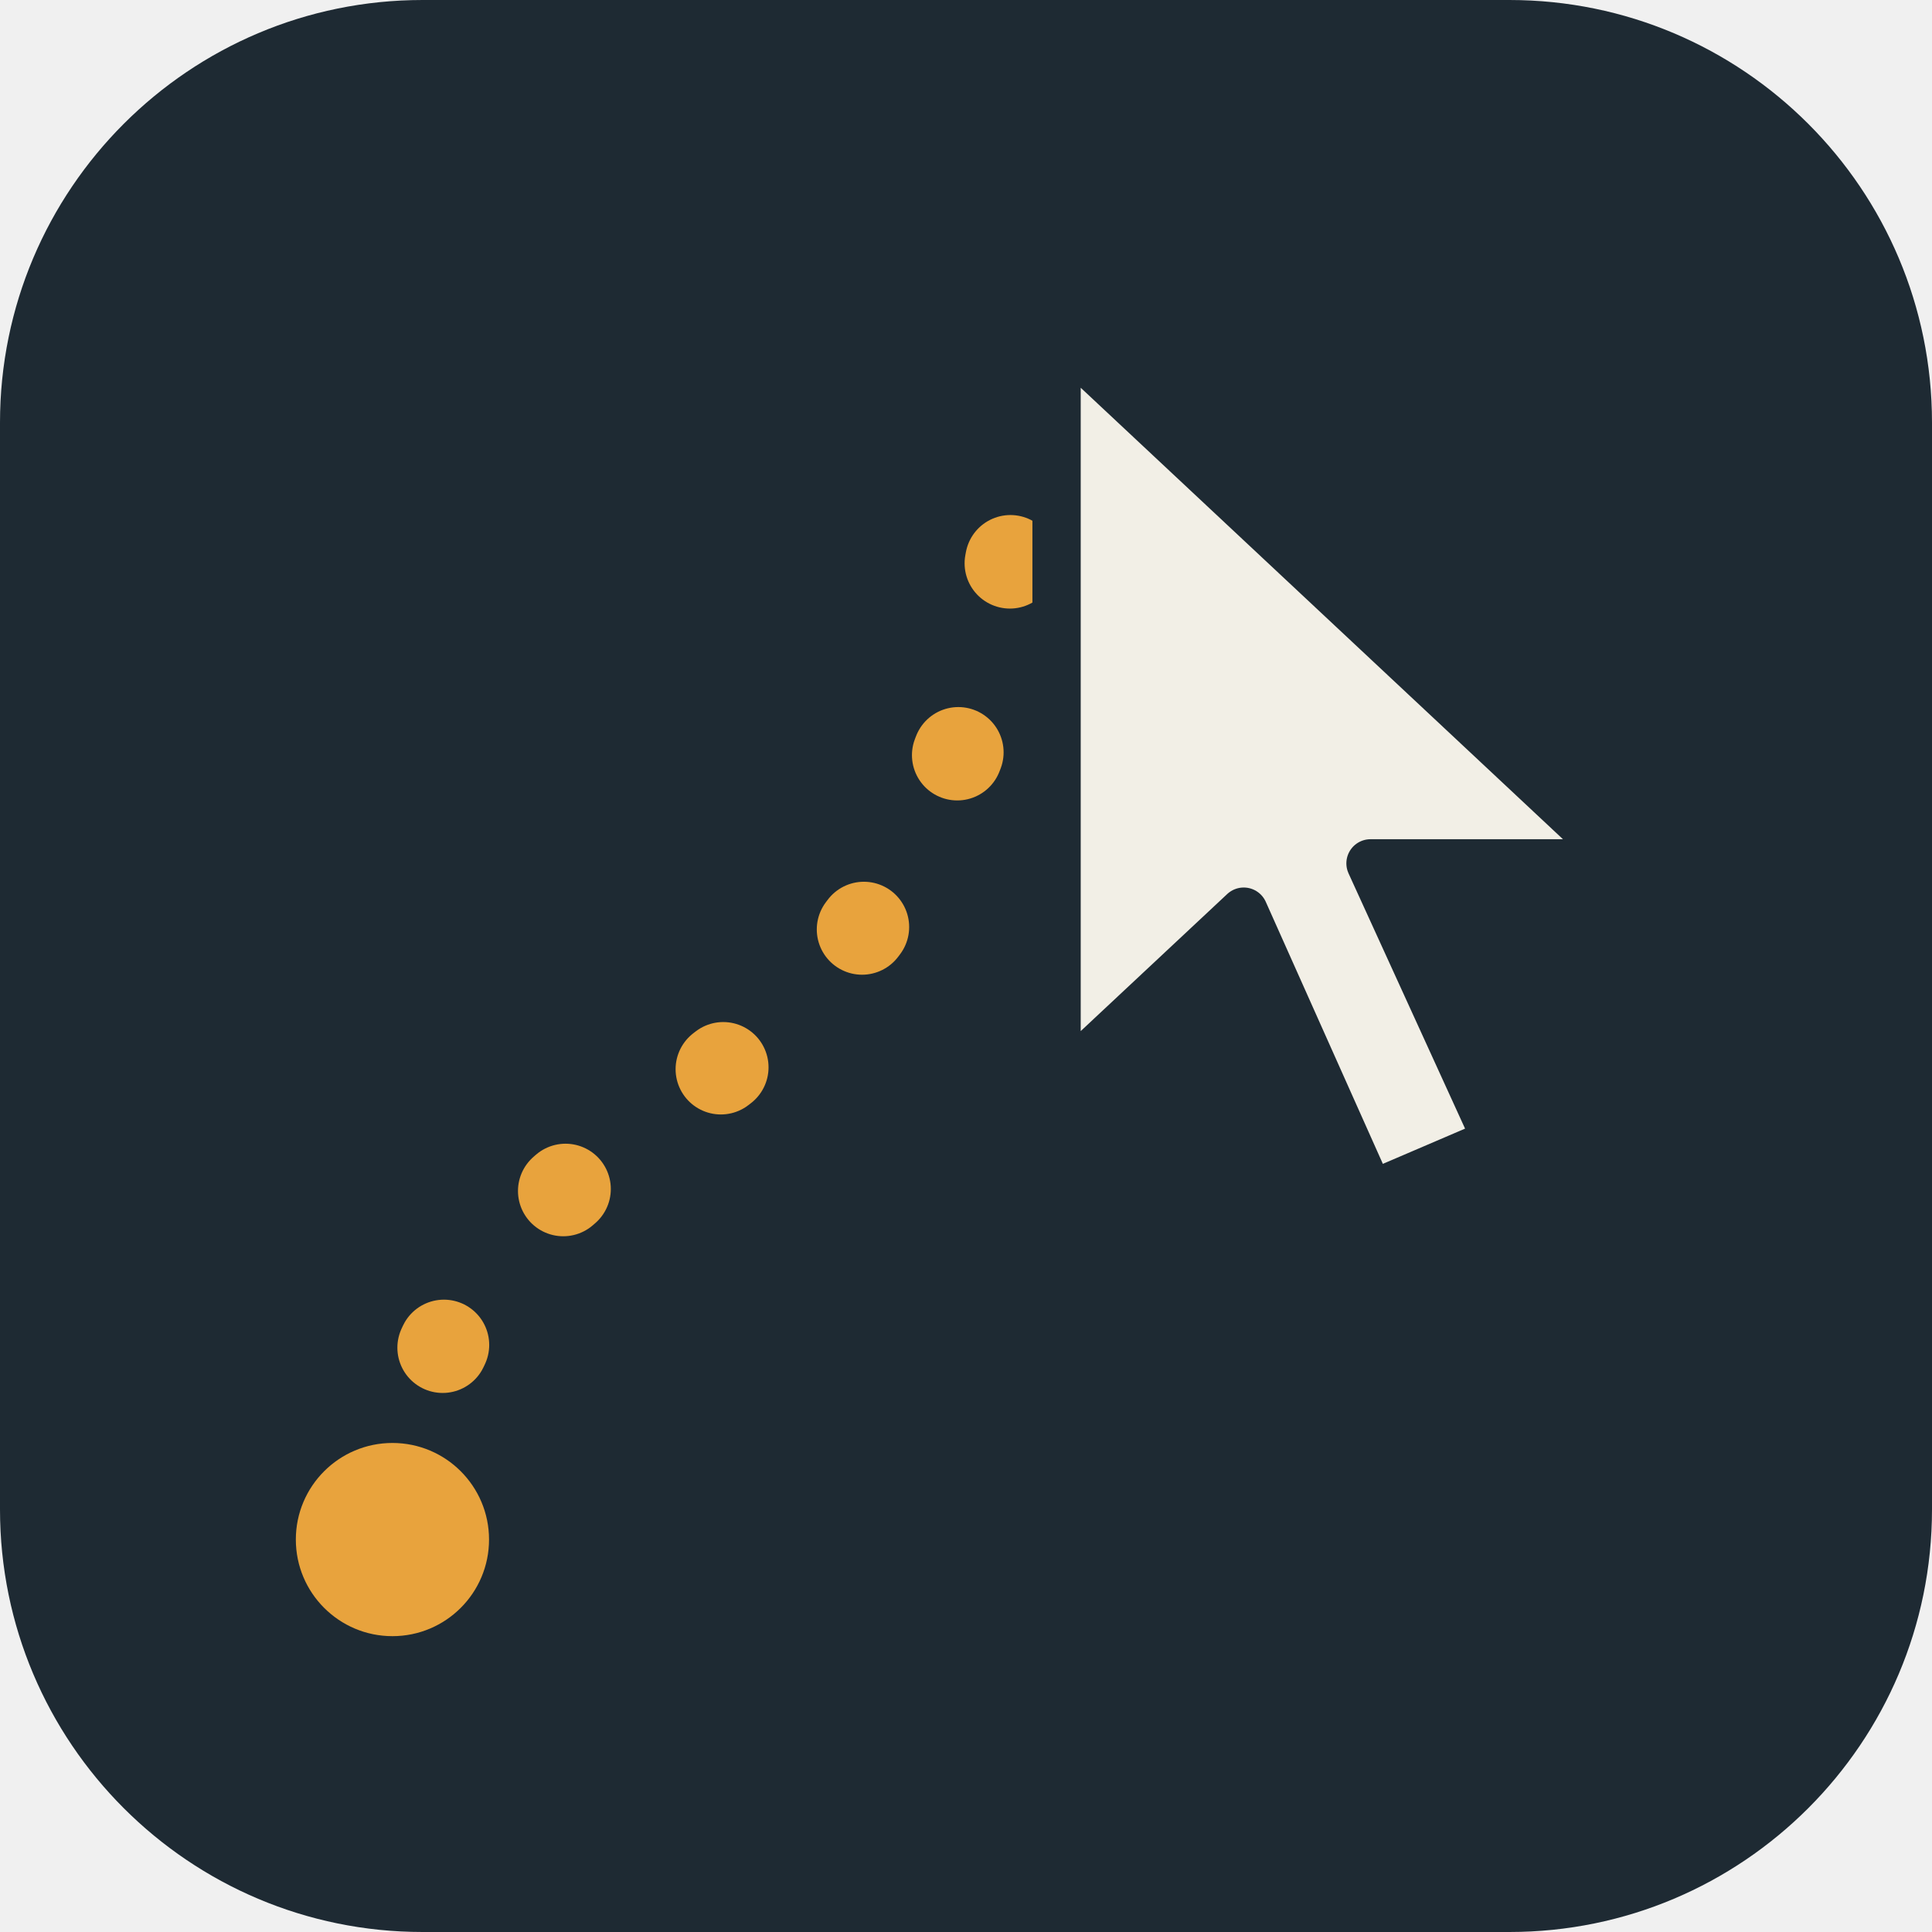
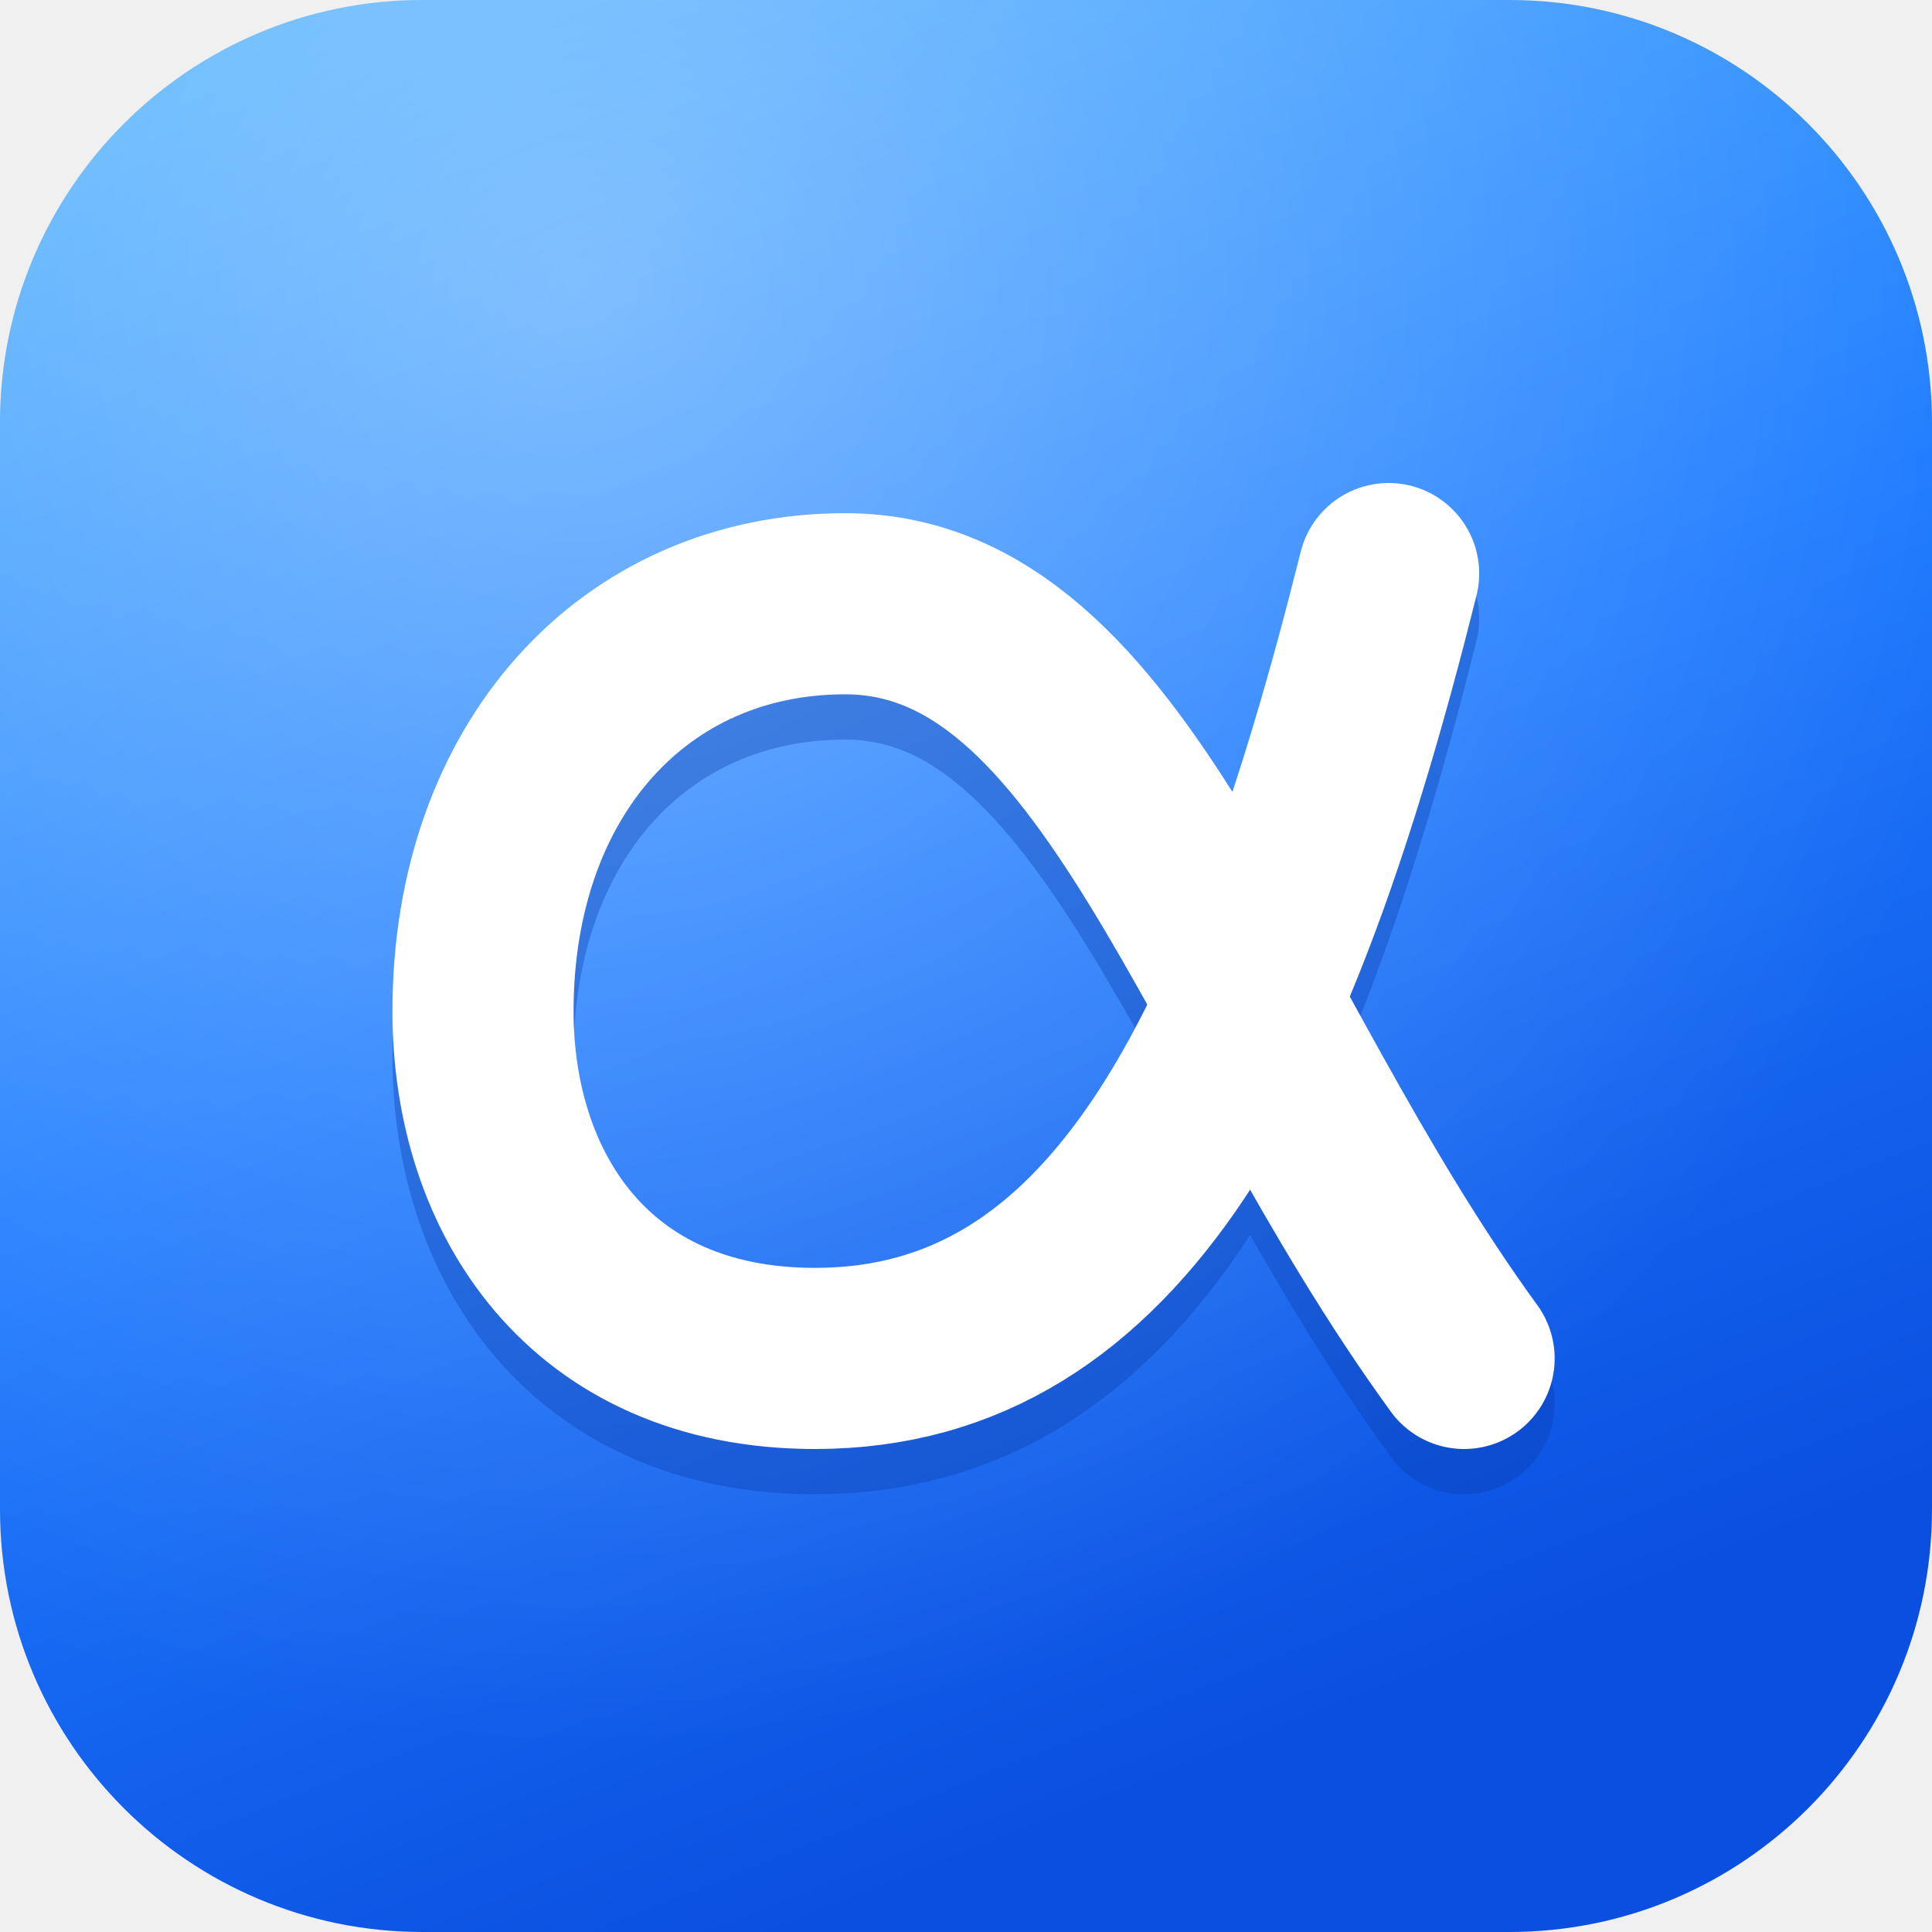
<svg xmlns="http://www.w3.org/2000/svg" viewBox="0 0 64 64" role="img" aria-label="apprentice">
-   <rect width="64" height="64" rx="14" fill="#1E2A33" />
-   <path d="M13 51 C 15 33, 31 41, 34 15" fill="none" stroke="#E8A33D" stroke-width="3" stroke-linecap="round" stroke-dasharray="0.1 6.5" />
-   <circle cx="13" cy="51" r="3.2" fill="#E8A33D" />
-   <path transform="translate(35 11)" d="M0 0 L0 25 L6.2 19.2 L10.4 28.6 L14.6 26.8 L10.4 17.6 L18.8 17.6 Z" fill="#F2EFE6" stroke="#1E2A33" stroke-width="1.6" stroke-linejoin="round" />
+   <defs>
+     <linearGradient id="bg" x1="0" y1="0" x2="0.4" y2="1">
+       <stop offset="0" stop-color="#4FB3FF" />
+       <stop offset="0.55" stop-color="#1E7BFF" />
+       <stop offset="1" stop-color="#0B4FE0" />
+     </linearGradient>
+     <radialGradient id="shine" cx="0.3" cy="0.15" r="0.75">
+       <stop offset="0" stop-color="#FFFFFF" stop-opacity="0.35" />
+       <stop offset="1" stop-color="#FFFFFF" stop-opacity="0" />
+     </radialGradient>
+   </defs>
+   <rect width="64" height="64" rx="14" fill="url(#bg)" />
+   <rect width="64" height="64" rx="14" fill="url(#shine)" />
+   <path d="M46 19 C 42 35, 37 45, 27 45 C 19.5 45, 16 39.5, 16 33.5 C 16 25.5, 21 20, 28 20 C 37 20, 40.5 34, 48.5 45" fill="none" stroke="#0A3BA8" stroke-opacity="0.35" stroke-width="6" stroke-linecap="round" stroke-linejoin="round" transform="translate(0 1.5)" />
+   <path d="M46 19 C 42 35, 37 45, 27 45 C 19.5 45, 16 39.5, 16 33.5 C 16 25.5, 21 20, 28 20 C 37 20, 40.5 34, 48.5 45" fill="none" stroke="#FFFFFF" stroke-width="6" stroke-linecap="round" stroke-linejoin="round" />
</svg>
